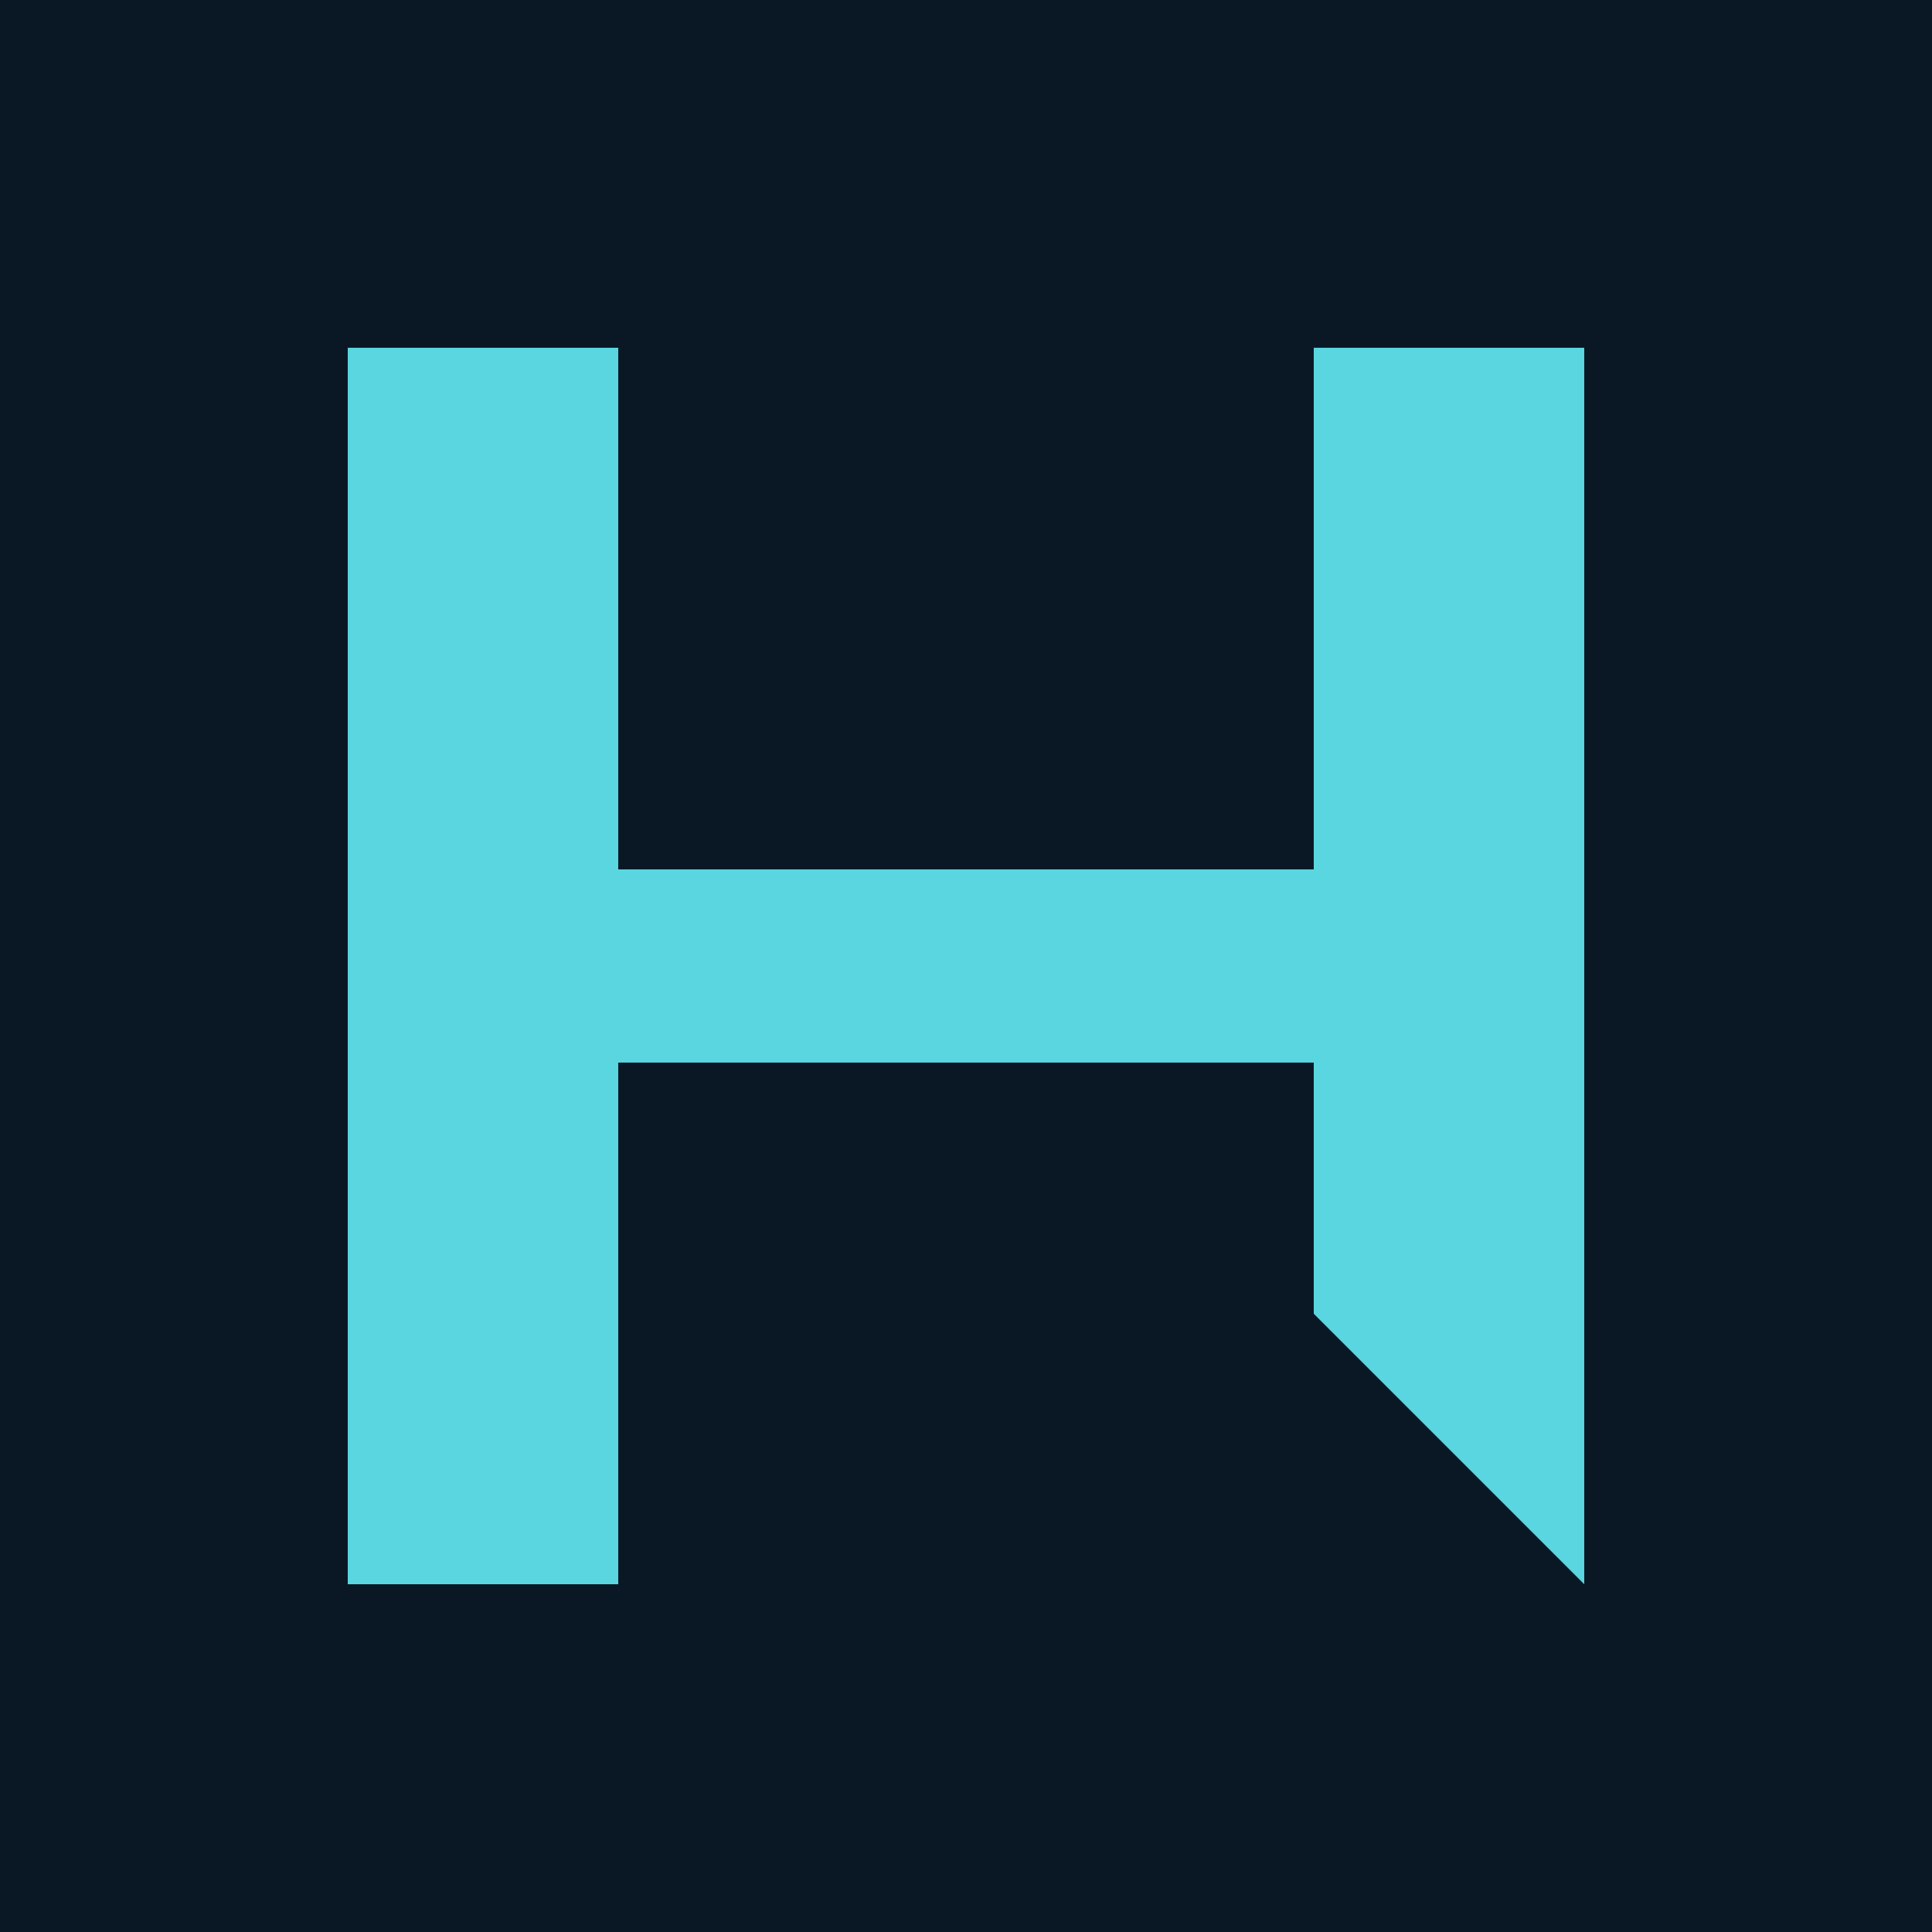
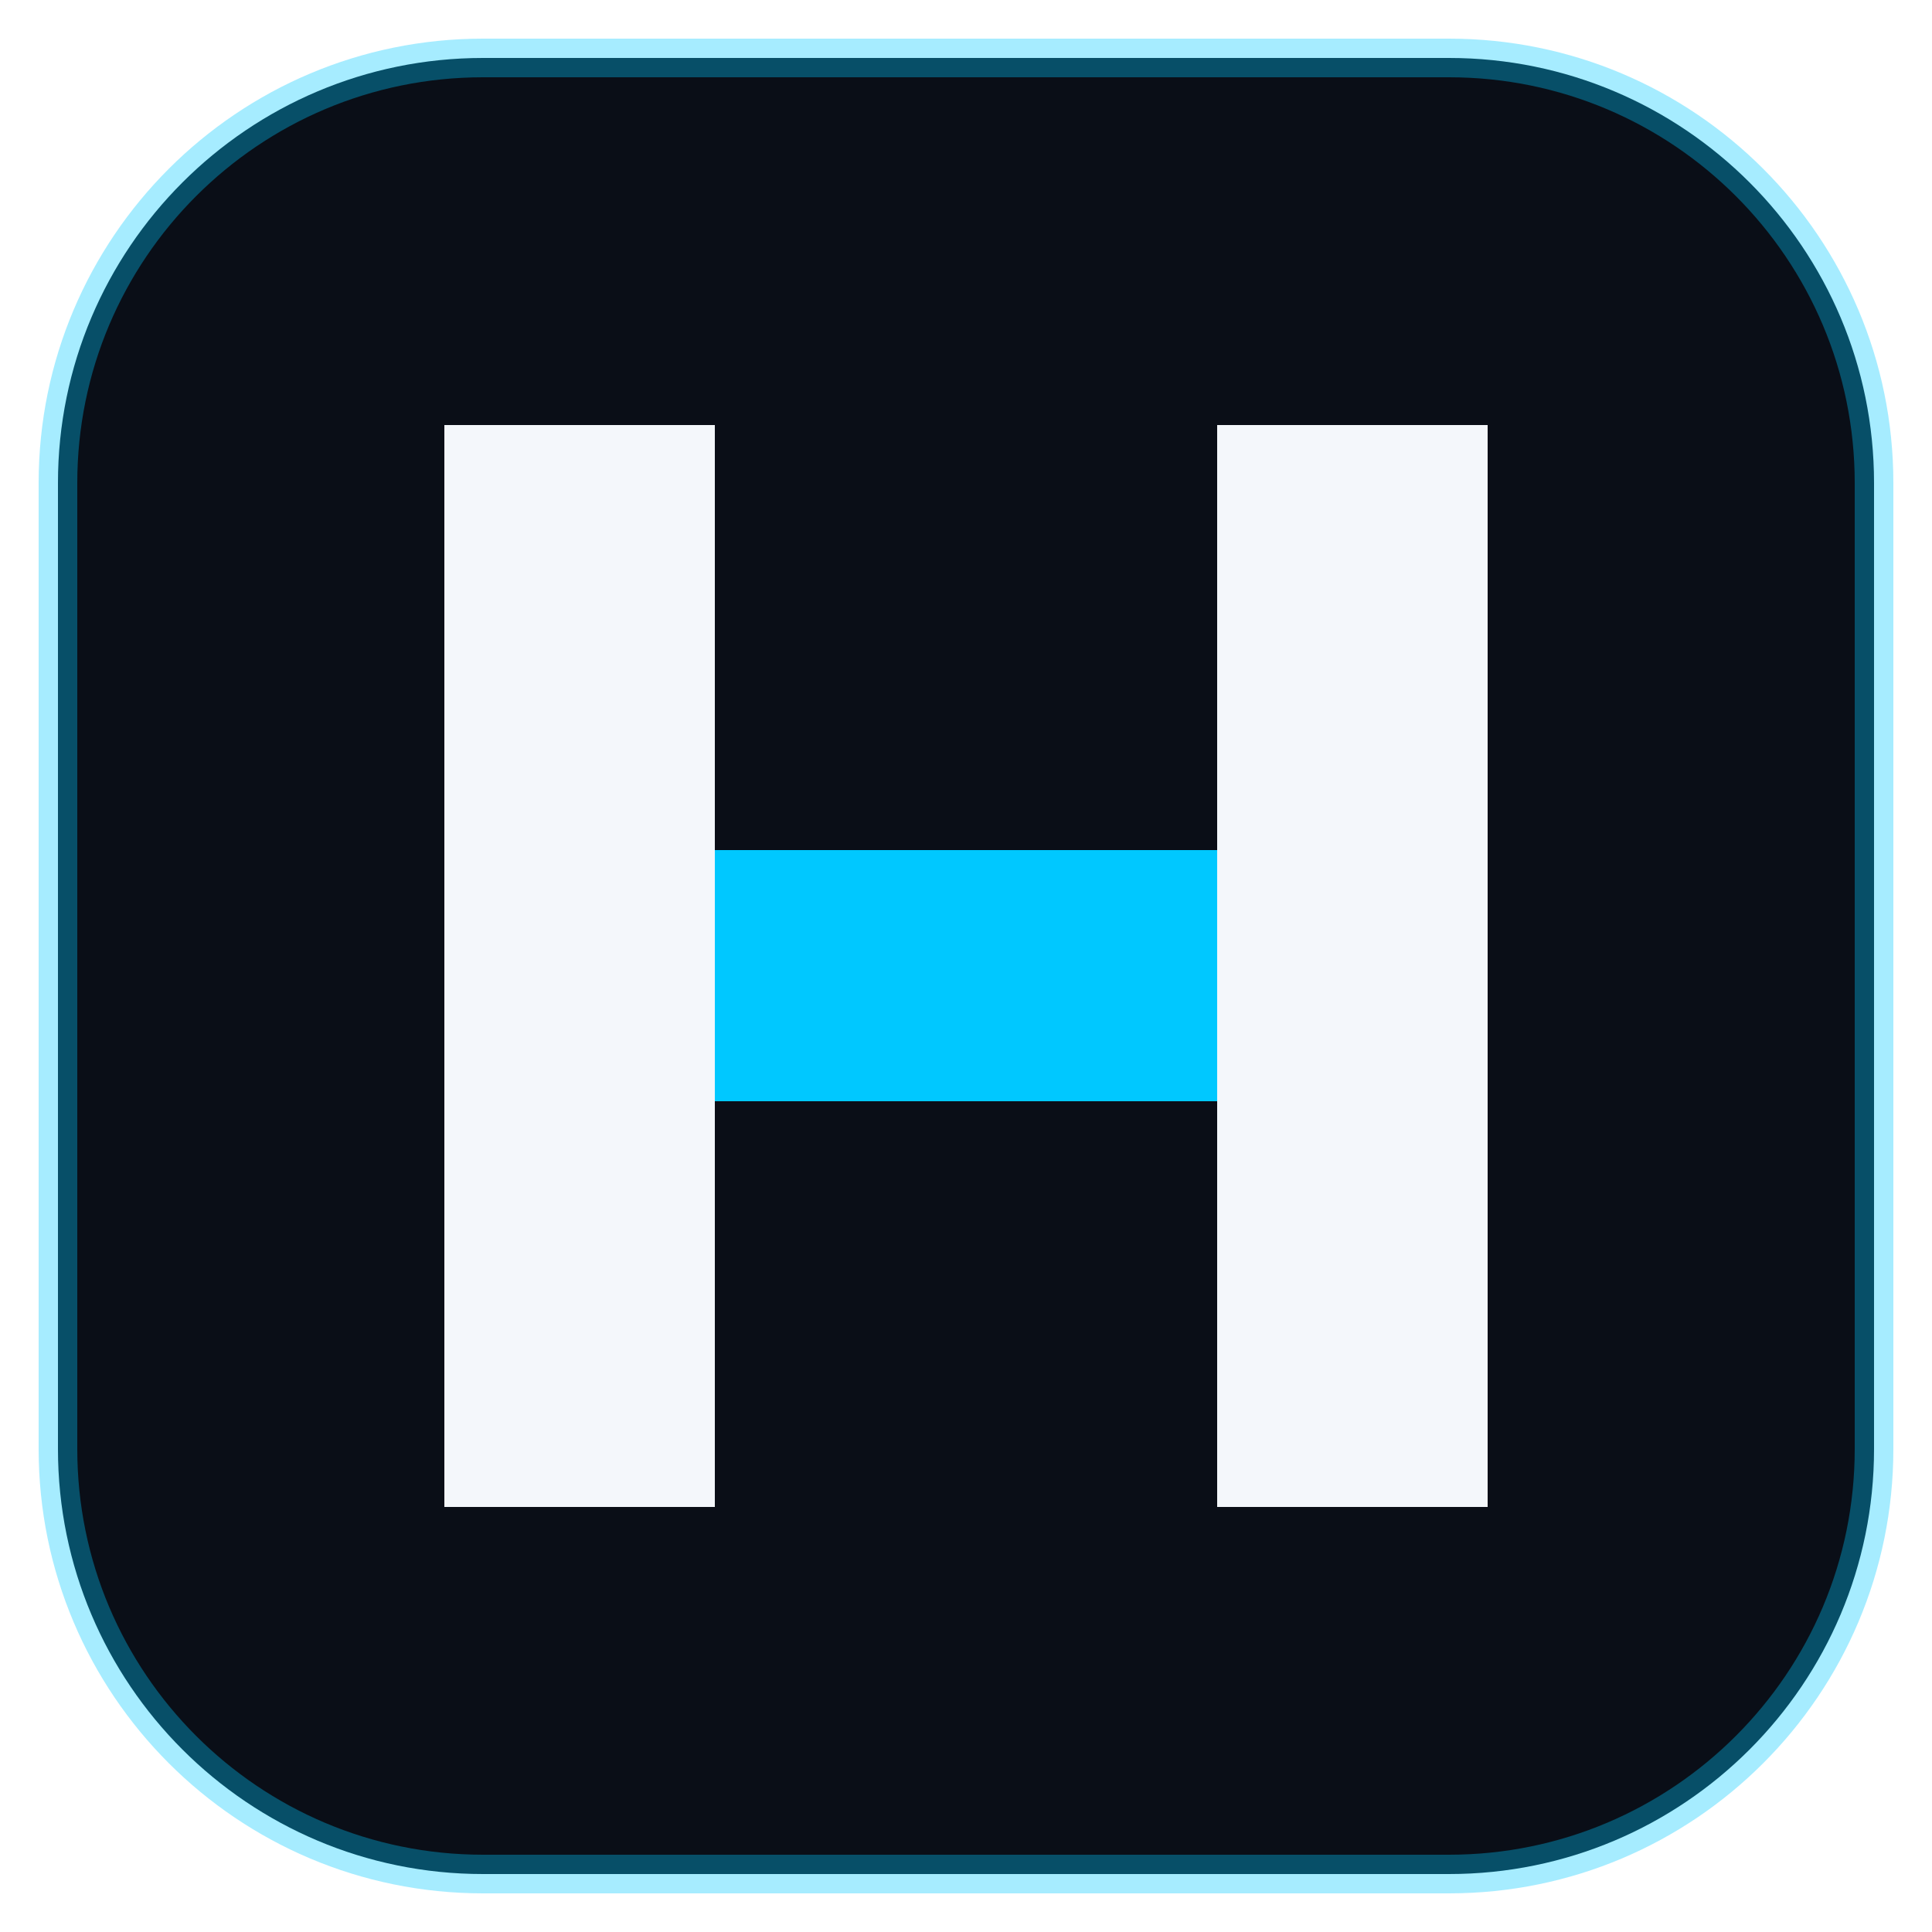
<svg xmlns="http://www.w3.org/2000/svg" viewBox="0 0 100 100" role="img" aria-label="Hendrikus">
-   <rect width="100" height="100" fill="#0a1826" />
-   <g fill="#59d6e0">
-     <rect x="18" y="18" width="14" height="64" />
-     <rect x="68" y="18" width="14" height="64" />
-     <rect x="32" y="45" width="36" height="10" />
-     <path d="M68 68 L82 68 L82 82 L68 82 Z" />
-     <path d="M68 68 L82 82 L68 82 Z" fill="#0a1826" />
-   </g>
+   <rect x="3" y="3" width="94" height="94" rx="22" fill="#0a0e17" stroke="#00c8ff" stroke-opacity=".35" stroke-width="2" />
+   <path d="M23 22h14v22h26V22h14v56H63V57H37v21H23z" fill="#f4f7fb" />
+   <path d="M37 44h26v13H37z" fill="#00c8ff" />
</svg>
